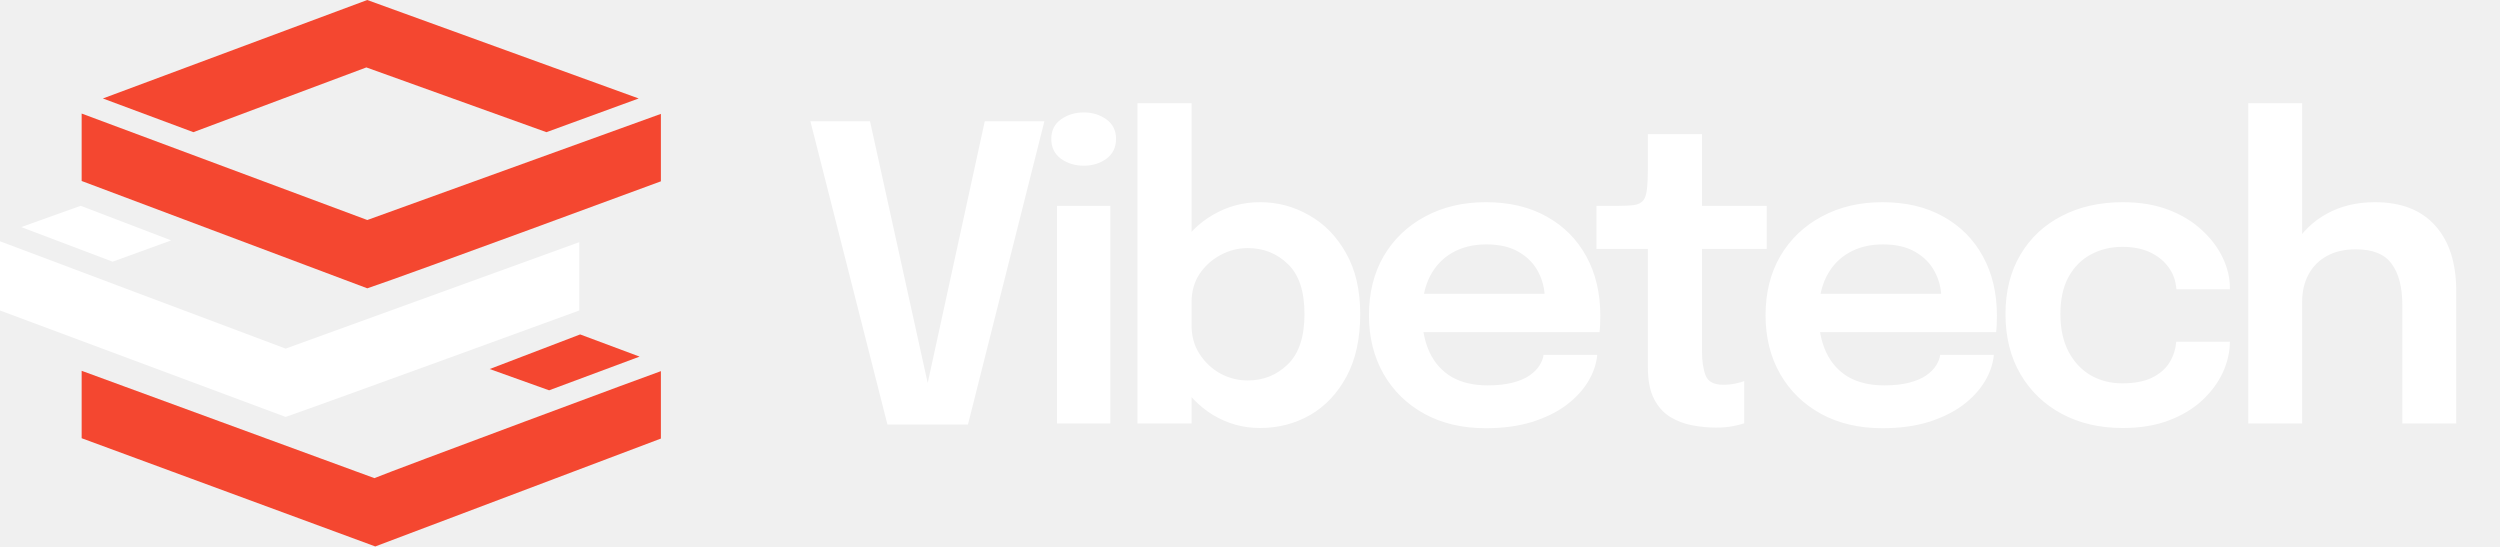
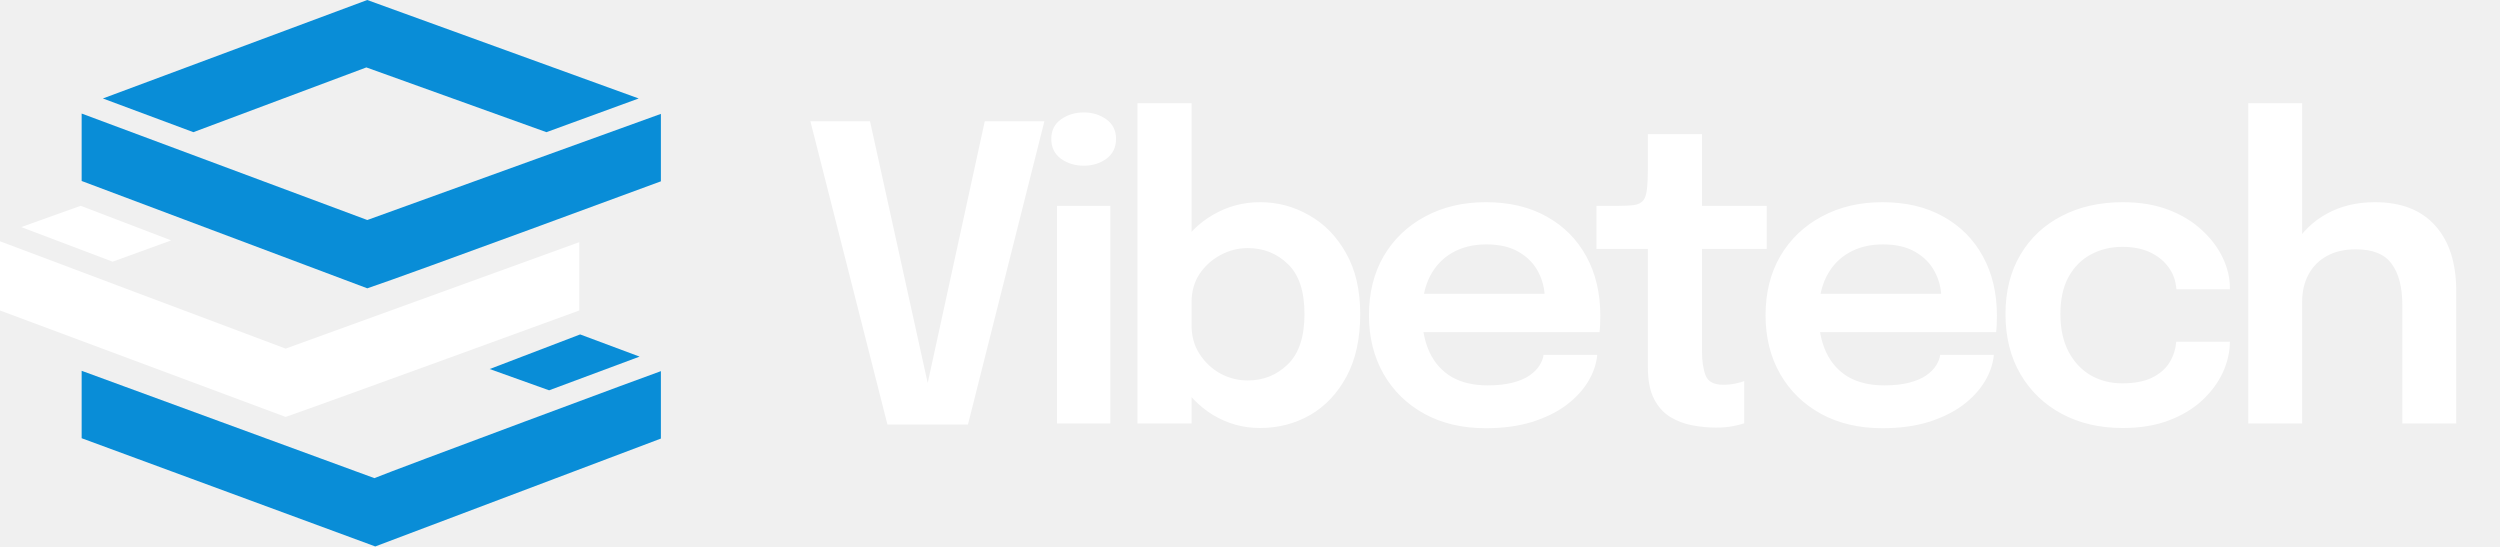
<svg xmlns="http://www.w3.org/2000/svg" width="183" height="40" viewBox="0 0 183 40" fill="none">
  <g clip-path="url(#clip0_3909_59148)">
-     <path d="M5.977 8.312V13.248L26.886 21.105C29.808 20.131 48.444 13.248 48.444 13.248V8.312L26.886 16.105L5.977 8.312Z" fill="#F44730" />
-     <path d="M14.155 9.675L26.817 4.935L39.999 9.675L46.752 7.208L26.882 0L7.531 7.208L14.155 9.675Z" fill="#F44730" />
-     <path d="M46.818 26.104L42.467 24.48L35.844 27.013L40.194 28.571L46.818 26.104Z" fill="#F44730" />
-     <path d="M27.405 35L5.977 27.143V32.078C5.977 32.078 24.483 38.896 27.47 40L48.444 32.078V27.143C48.379 27.143 28.639 34.48 27.405 35Z" fill="#F44730" />
+     <path d="M5.977 8.312V13.248L26.886 21.105C29.808 20.131 48.444 13.248 48.444 13.248V8.312L26.886 16.105L5.977 8.312Z" fill="#098dd7" />
+     <path d="M14.155 9.675L26.817 4.935L39.999 9.675L46.752 7.208L26.882 0L7.531 7.208L14.155 9.675Z" fill="#098dd7" />
+     <path d="M46.818 26.104L42.467 24.48L35.844 27.013L40.194 28.571L46.818 26.104Z" fill="#098dd7" />
+     <path d="M27.405 35L5.977 27.143V32.078C5.977 32.078 24.483 38.896 27.47 40L48.444 32.078V27.143C48.379 27.143 28.639 34.48 27.405 35Z" fill="#098dd7" />
    <path d="M0 17.662V22.727L20.909 30.519C23.896 29.48 42.403 22.727 42.403 22.727V17.727L20.909 25.519C19.675 25.065 0 17.662 0 17.662Z" fill="white" />
    <path d="M1.555 16.623L8.243 19.155L12.529 17.597L5.905 15.065L1.555 16.623Z" fill="white" />
  </g>
  <path d="M64.96 31.075L59.32 8.875H63.685L68.005 28.48H67.81L72.085 8.875H76.45L70.855 31.075H64.96ZM77.374 31V15.07H81.274V31H77.374ZM79.339 12.13C78.699 12.13 78.139 11.96 77.659 11.62C77.189 11.27 76.954 10.785 76.954 10.165C76.954 9.555 77.189 9.08 77.659 8.74C78.139 8.4 78.699 8.23 79.339 8.23C79.969 8.23 80.519 8.4 80.989 8.74C81.459 9.08 81.694 9.555 81.694 10.165C81.694 10.785 81.459 11.27 80.989 11.62C80.519 11.96 79.969 12.13 79.339 12.13ZM92.233 31.33C90.993 31.33 89.843 31.01 88.783 30.37C87.733 29.72 86.883 28.835 86.233 27.715C85.593 26.595 85.273 25.335 85.273 23.935C85.273 23.895 85.273 23.86 85.273 23.83C85.273 23.79 85.273 23.755 85.273 23.725L87.223 23.68C87.223 23.7 87.223 23.725 87.223 23.755C87.223 23.785 87.223 23.81 87.223 23.83C87.223 24.61 87.418 25.305 87.808 25.915C88.198 26.515 88.703 26.99 89.323 27.34C89.953 27.68 90.623 27.85 91.333 27.85C92.483 27.85 93.463 27.455 94.273 26.665C95.083 25.875 95.488 24.65 95.488 22.99C95.488 21.32 95.083 20.1 94.273 19.33C93.473 18.55 92.493 18.16 91.333 18.16C90.633 18.16 89.968 18.33 89.338 18.67C88.718 19 88.208 19.46 87.808 20.05C87.418 20.64 87.223 21.33 87.223 22.12L85.273 22.03C85.273 20.62 85.593 19.37 86.233 18.28C86.883 17.19 87.733 16.34 88.783 15.73C89.843 15.11 90.993 14.8 92.233 14.8C93.523 14.8 94.723 15.12 95.833 15.76C96.953 16.39 97.853 17.315 98.533 18.535C99.223 19.745 99.568 21.23 99.568 22.99C99.568 24.8 99.233 26.325 98.563 27.565C97.893 28.805 97.003 29.745 95.893 30.385C94.783 31.015 93.563 31.33 92.233 31.33ZM83.263 31V7.555H87.223V31H83.263ZM102.383 24.31V21.505H113.528L113.078 22.255C113.078 22.195 113.078 22.13 113.078 22.06C113.078 21.98 113.078 21.915 113.078 21.865C113.078 21.175 112.923 20.53 112.613 19.93C112.303 19.32 111.833 18.83 111.203 18.46C110.573 18.08 109.773 17.89 108.803 17.89C107.843 17.89 107.008 18.095 106.298 18.505C105.598 18.905 105.053 19.485 104.663 20.245C104.283 21.005 104.093 21.915 104.093 22.975C104.093 24.065 104.278 25.005 104.648 25.795C105.018 26.575 105.558 27.175 106.268 27.595C106.988 28.005 107.863 28.21 108.893 28.21C109.593 28.21 110.198 28.145 110.708 28.015C111.218 27.885 111.633 27.71 111.953 27.49C112.283 27.26 112.528 27.015 112.688 26.755C112.858 26.495 112.958 26.235 112.988 25.975H116.918C116.858 26.645 116.633 27.3 116.243 27.94C115.863 28.57 115.328 29.145 114.638 29.665C113.948 30.175 113.108 30.585 112.118 30.895C111.138 31.195 110.018 31.345 108.758 31.345C107.048 31.345 105.553 30.995 104.273 30.295C102.993 29.595 101.993 28.62 101.273 27.37C100.563 26.12 100.208 24.69 100.208 23.08C100.208 21.43 100.568 19.985 101.288 18.745C102.018 17.505 103.028 16.54 104.318 15.85C105.608 15.15 107.088 14.8 108.758 14.8C110.478 14.8 111.963 15.15 113.213 15.85C114.473 16.55 115.443 17.525 116.123 18.775C116.803 20.015 117.143 21.46 117.143 23.11C117.143 23.32 117.138 23.545 117.128 23.785C117.118 24.025 117.103 24.2 117.083 24.31H102.383ZM125.62 31.3C125.05 31.3 124.47 31.245 123.88 31.135C123.29 31.025 122.75 30.82 122.26 30.52C121.77 30.22 121.375 29.78 121.075 29.2C120.775 28.62 120.625 27.855 120.625 26.905C120.625 26.685 120.625 26.465 120.625 26.245C120.625 26.015 120.625 25.78 120.625 25.54V18.22H116.86V15.07H118.39C118.91 15.07 119.32 15.05 119.62 15.01C119.92 14.96 120.14 14.85 120.28 14.68C120.42 14.51 120.51 14.245 120.55 13.885C120.6 13.515 120.625 13.005 120.625 12.355V9.82H124.585V15.07H129.325V18.22H124.585V24.61C124.585 24.8 124.585 24.99 124.585 25.18C124.585 25.36 124.585 25.535 124.585 25.705C124.585 26.445 124.675 27.04 124.855 27.49C125.035 27.94 125.46 28.165 126.13 28.165C126.45 28.165 126.75 28.135 127.03 28.075C127.32 28.015 127.535 27.955 127.675 27.895V30.985C127.485 31.055 127.21 31.125 126.85 31.195C126.49 31.265 126.08 31.3 125.62 31.3ZM131.414 24.31V21.505H142.559L142.109 22.255C142.109 22.195 142.109 22.13 142.109 22.06C142.109 21.98 142.109 21.915 142.109 21.865C142.109 21.175 141.954 20.53 141.644 19.93C141.334 19.32 140.864 18.83 140.234 18.46C139.604 18.08 138.804 17.89 137.834 17.89C136.874 17.89 136.039 18.095 135.329 18.505C134.629 18.905 134.084 19.485 133.694 20.245C133.314 21.005 133.124 21.915 133.124 22.975C133.124 24.065 133.309 25.005 133.679 25.795C134.049 26.575 134.589 27.175 135.299 27.595C136.019 28.005 136.894 28.21 137.924 28.21C138.624 28.21 139.229 28.145 139.739 28.015C140.249 27.885 140.664 27.71 140.984 27.49C141.314 27.26 141.559 27.015 141.719 26.755C141.889 26.495 141.989 26.235 142.019 25.975H145.949C145.889 26.645 145.664 27.3 145.274 27.94C144.894 28.57 144.359 29.145 143.669 29.665C142.979 30.175 142.139 30.585 141.149 30.895C140.169 31.195 139.049 31.345 137.789 31.345C136.079 31.345 134.584 30.995 133.304 30.295C132.024 29.595 131.024 28.62 130.304 27.37C129.594 26.12 129.239 24.69 129.239 23.08C129.239 21.43 129.599 19.985 130.319 18.745C131.049 17.505 132.059 16.54 133.349 15.85C134.639 15.15 136.119 14.8 137.789 14.8C139.509 14.8 140.994 15.15 142.244 15.85C143.504 16.55 144.474 17.525 145.154 18.775C145.834 20.015 146.174 21.46 146.174 23.11C146.174 23.32 146.169 23.545 146.159 23.785C146.149 24.025 146.134 24.2 146.114 24.31H131.414ZM155.382 31.33C153.702 31.33 152.217 30.985 150.927 30.295C149.637 29.605 148.627 28.635 147.897 27.385C147.167 26.135 146.802 24.67 146.802 22.99C146.802 21.32 147.167 19.87 147.897 18.64C148.627 17.41 149.637 16.465 150.927 15.805C152.217 15.135 153.702 14.8 155.382 14.8C156.642 14.8 157.757 14.985 158.727 15.355C159.697 15.725 160.512 16.22 161.172 16.84C161.842 17.45 162.352 18.125 162.702 18.865C163.052 19.595 163.227 20.325 163.227 21.055C163.227 21.075 163.227 21.095 163.227 21.115C163.227 21.135 163.227 21.155 163.227 21.175H159.312C159.312 21.125 159.307 21.07 159.297 21.01C159.287 20.95 159.277 20.89 159.267 20.83C159.187 20.32 158.982 19.86 158.652 19.45C158.322 19.03 157.882 18.695 157.332 18.445C156.782 18.195 156.117 18.07 155.337 18.07C154.507 18.07 153.747 18.255 153.057 18.625C152.377 18.985 151.832 19.53 151.422 20.26C151.022 20.99 150.822 21.9 150.822 22.99C150.822 24.07 151.022 24.99 151.422 25.75C151.822 26.5 152.362 27.075 153.042 27.475C153.732 27.865 154.497 28.06 155.337 28.06C156.227 28.06 156.952 27.925 157.512 27.655C158.082 27.375 158.512 27.005 158.802 26.545C159.092 26.075 159.257 25.565 159.297 25.015H163.227C163.227 25.755 163.057 26.5 162.717 27.25C162.377 27.99 161.877 28.67 161.217 29.29C160.557 29.91 159.737 30.405 158.757 30.775C157.787 31.145 156.662 31.33 155.382 31.33ZM175.851 31V25.255C175.851 25.015 175.851 24.715 175.851 24.355C175.851 23.995 175.851 23.63 175.851 23.26C175.851 22.89 175.851 22.585 175.851 22.345C175.851 21.025 175.591 20.015 175.071 19.315C174.561 18.605 173.686 18.25 172.446 18.25C171.616 18.25 170.906 18.415 170.316 18.745C169.736 19.065 169.291 19.515 168.981 20.095C168.671 20.675 168.516 21.345 168.516 22.105L167.076 21.34C167.076 20.07 167.361 18.945 167.931 17.965C168.511 16.975 169.311 16.2 170.331 15.64C171.351 15.08 172.521 14.8 173.841 14.8C175.771 14.8 177.246 15.375 178.266 16.525C179.286 17.665 179.796 19.255 179.796 21.295C179.796 21.815 179.796 22.435 179.796 23.155C179.796 23.865 179.796 24.665 179.796 25.555V31H175.851ZM164.571 31V7.555H168.516V31H164.571Z" fill="white" />
  <defs>
    <clipPath id="clip0_3909_59148">
      <rect width="48.377" height="40" fill="white" />
    </clipPath>
  </defs>
</svg>
